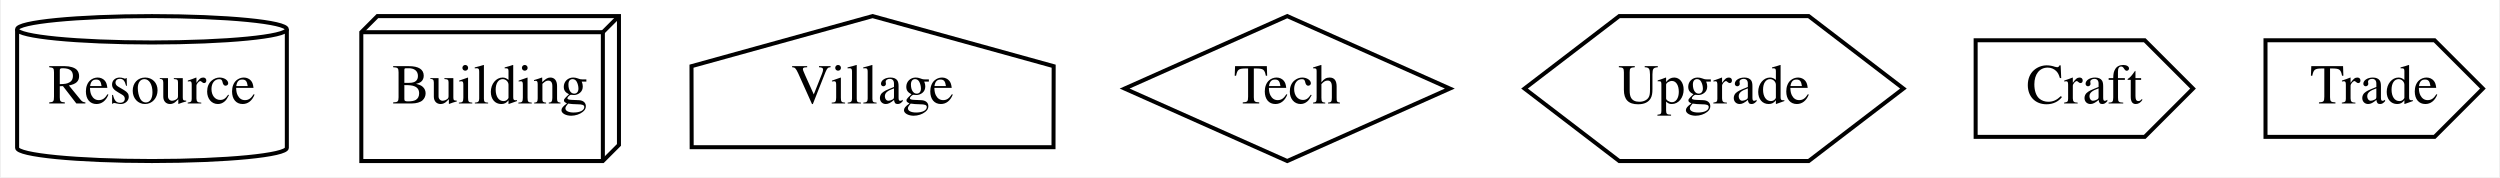
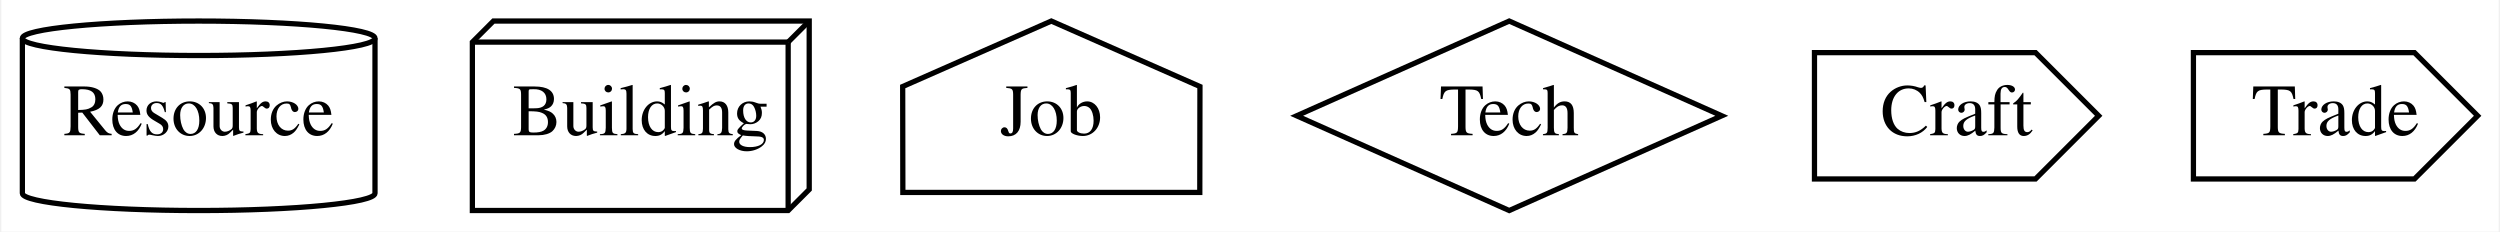
- <svg xmlns="http://www.w3.org/2000/svg" width="621pt" height="44pt" viewBox="0.00 0.00 620.50 44.00">
+ <svg xmlns="http://www.w3.org/2000/svg" width="475pt" height="44pt" viewBox="0.00 0.00 474.50 44.00">
  <g id="graph0" class="graph" transform="scale(1 1) rotate(0) translate(4 40)">
-     <polygon fill="white" stroke="transparent" points="-4,4 -4,-40 616.5,-40 616.5,4 -4,4" />
+     <polygon fill="white" stroke="transparent" points="-4,4 -4,-40 470.5,-40 470.5,4 -4,4" />
    <g id="node1" class="node">
      <path fill="none" stroke="black" d="M67,-32.73C67,-34.53 51.98,-36 33.5,-36 15.02,-36 0,-34.53 0,-32.73 0,-32.73 0,-3.27 0,-3.27 0,-1.47 15.02,0 33.5,0 51.98,0 67,-1.47 67,-3.27 67,-3.27 67,-32.73 67,-32.73" />
      <path fill="none" stroke="black" d="M67,-32.73C67,-30.92 51.98,-29.45 33.5,-29.45 15.02,-29.45 0,-30.92 0,-32.73" />
      <text text-anchor="middle" x="33.5" y="-14.3" font-family="Times,serif" font-size="14.00">Resource</text>
    </g>
    <g id="node2" class="node">
      <polygon fill="none" stroke="black" points="149.5,-36 89.5,-36 85.5,-32 85.5,0 145.5,0 149.5,-4 149.5,-36" />
      <polyline fill="none" stroke="black" points="145.5,-32 85.5,-32 " />
      <polyline fill="none" stroke="black" points="145.5,-32 145.5,0 " />
      <polyline fill="none" stroke="black" points="145.5,-32 149.5,-36 " />
      <text text-anchor="middle" x="117.5" y="-14.3" font-family="Times,serif" font-size="14.00">Building</text>
    </g>
    <g id="node3" class="node">
-       <polygon fill="none" stroke="black" points="257.48,-23.56 212.5,-36 167.52,-23.56 167.56,-3.44 257.44,-3.44 257.48,-23.56" />
-       <text text-anchor="middle" x="212.5" y="-14.3" font-family="Times,serif" font-size="14.00">Village</text>
+       <polygon fill="none" stroke="black" points="223.74,-23.56 195.5,-36 167.26,-23.56 167.29,-3.44 223.71,-3.44 223.74,-23.56" />
+       <text text-anchor="middle" x="195.5" y="-14.3" font-family="Times,serif" font-size="14.00">Job</text>
    </g>
    <g id="node4" class="node">
-       <polygon fill="none" stroke="black" points="315.5,-36 275.11,-18 315.5,0 355.89,-18 315.5,-36" />
-       <text text-anchor="middle" x="315.5" y="-14.3" font-family="Times,serif" font-size="14.00">Tech</text>
+       <polygon fill="none" stroke="black" points="282.5,-36 242.11,-18 282.5,0 322.89,-18 282.5,-36" />
+       <text text-anchor="middle" x="282.5" y="-14.3" font-family="Times,serif" font-size="14.00">Tech</text>
    </g>
    <g id="node5" class="node">
-       <polygon fill="none" stroke="black" points="468.56,-18 445.03,-36 397.97,-36 374.44,-18 397.97,0 445.03,0 468.56,-18" />
-       <text text-anchor="middle" x="421.5" y="-14.3" font-family="Times,serif" font-size="14.00">Upgrade</text>
+       <polygon fill="none" stroke="black" points="382.5,-30 340.5,-30 340.5,-6 382.5,-6 394.5,-18 382.5,-30" />
+       <text text-anchor="middle" x="367.5" y="-14.3" font-family="Times,serif" font-size="14.00">Craft</text>
    </g>
    <g id="node6" class="node">
-       <polygon fill="none" stroke="black" points="528.5,-30 486.5,-30 486.5,-6 528.5,-6 540.5,-18 528.5,-30" />
-       <text text-anchor="middle" x="513.5" y="-14.3" font-family="Times,serif" font-size="14.00">Craft</text>
-     </g>
-     <g id="node7" class="node">
-       <polygon fill="none" stroke="black" points="600.5,-30 558.5,-30 558.5,-6 600.5,-6 612.5,-18 600.5,-30" />
-       <text text-anchor="middle" x="585.5" y="-14.3" font-family="Times,serif" font-size="14.00">Trade</text>
+       <polygon fill="none" stroke="black" points="454.5,-30 412.5,-30 412.5,-6 454.5,-6 466.5,-18 454.5,-30" />
+       <text text-anchor="middle" x="439.5" y="-14.3" font-family="Times,serif" font-size="14.00">Trade</text>
    </g>
  </g>
</svg>
